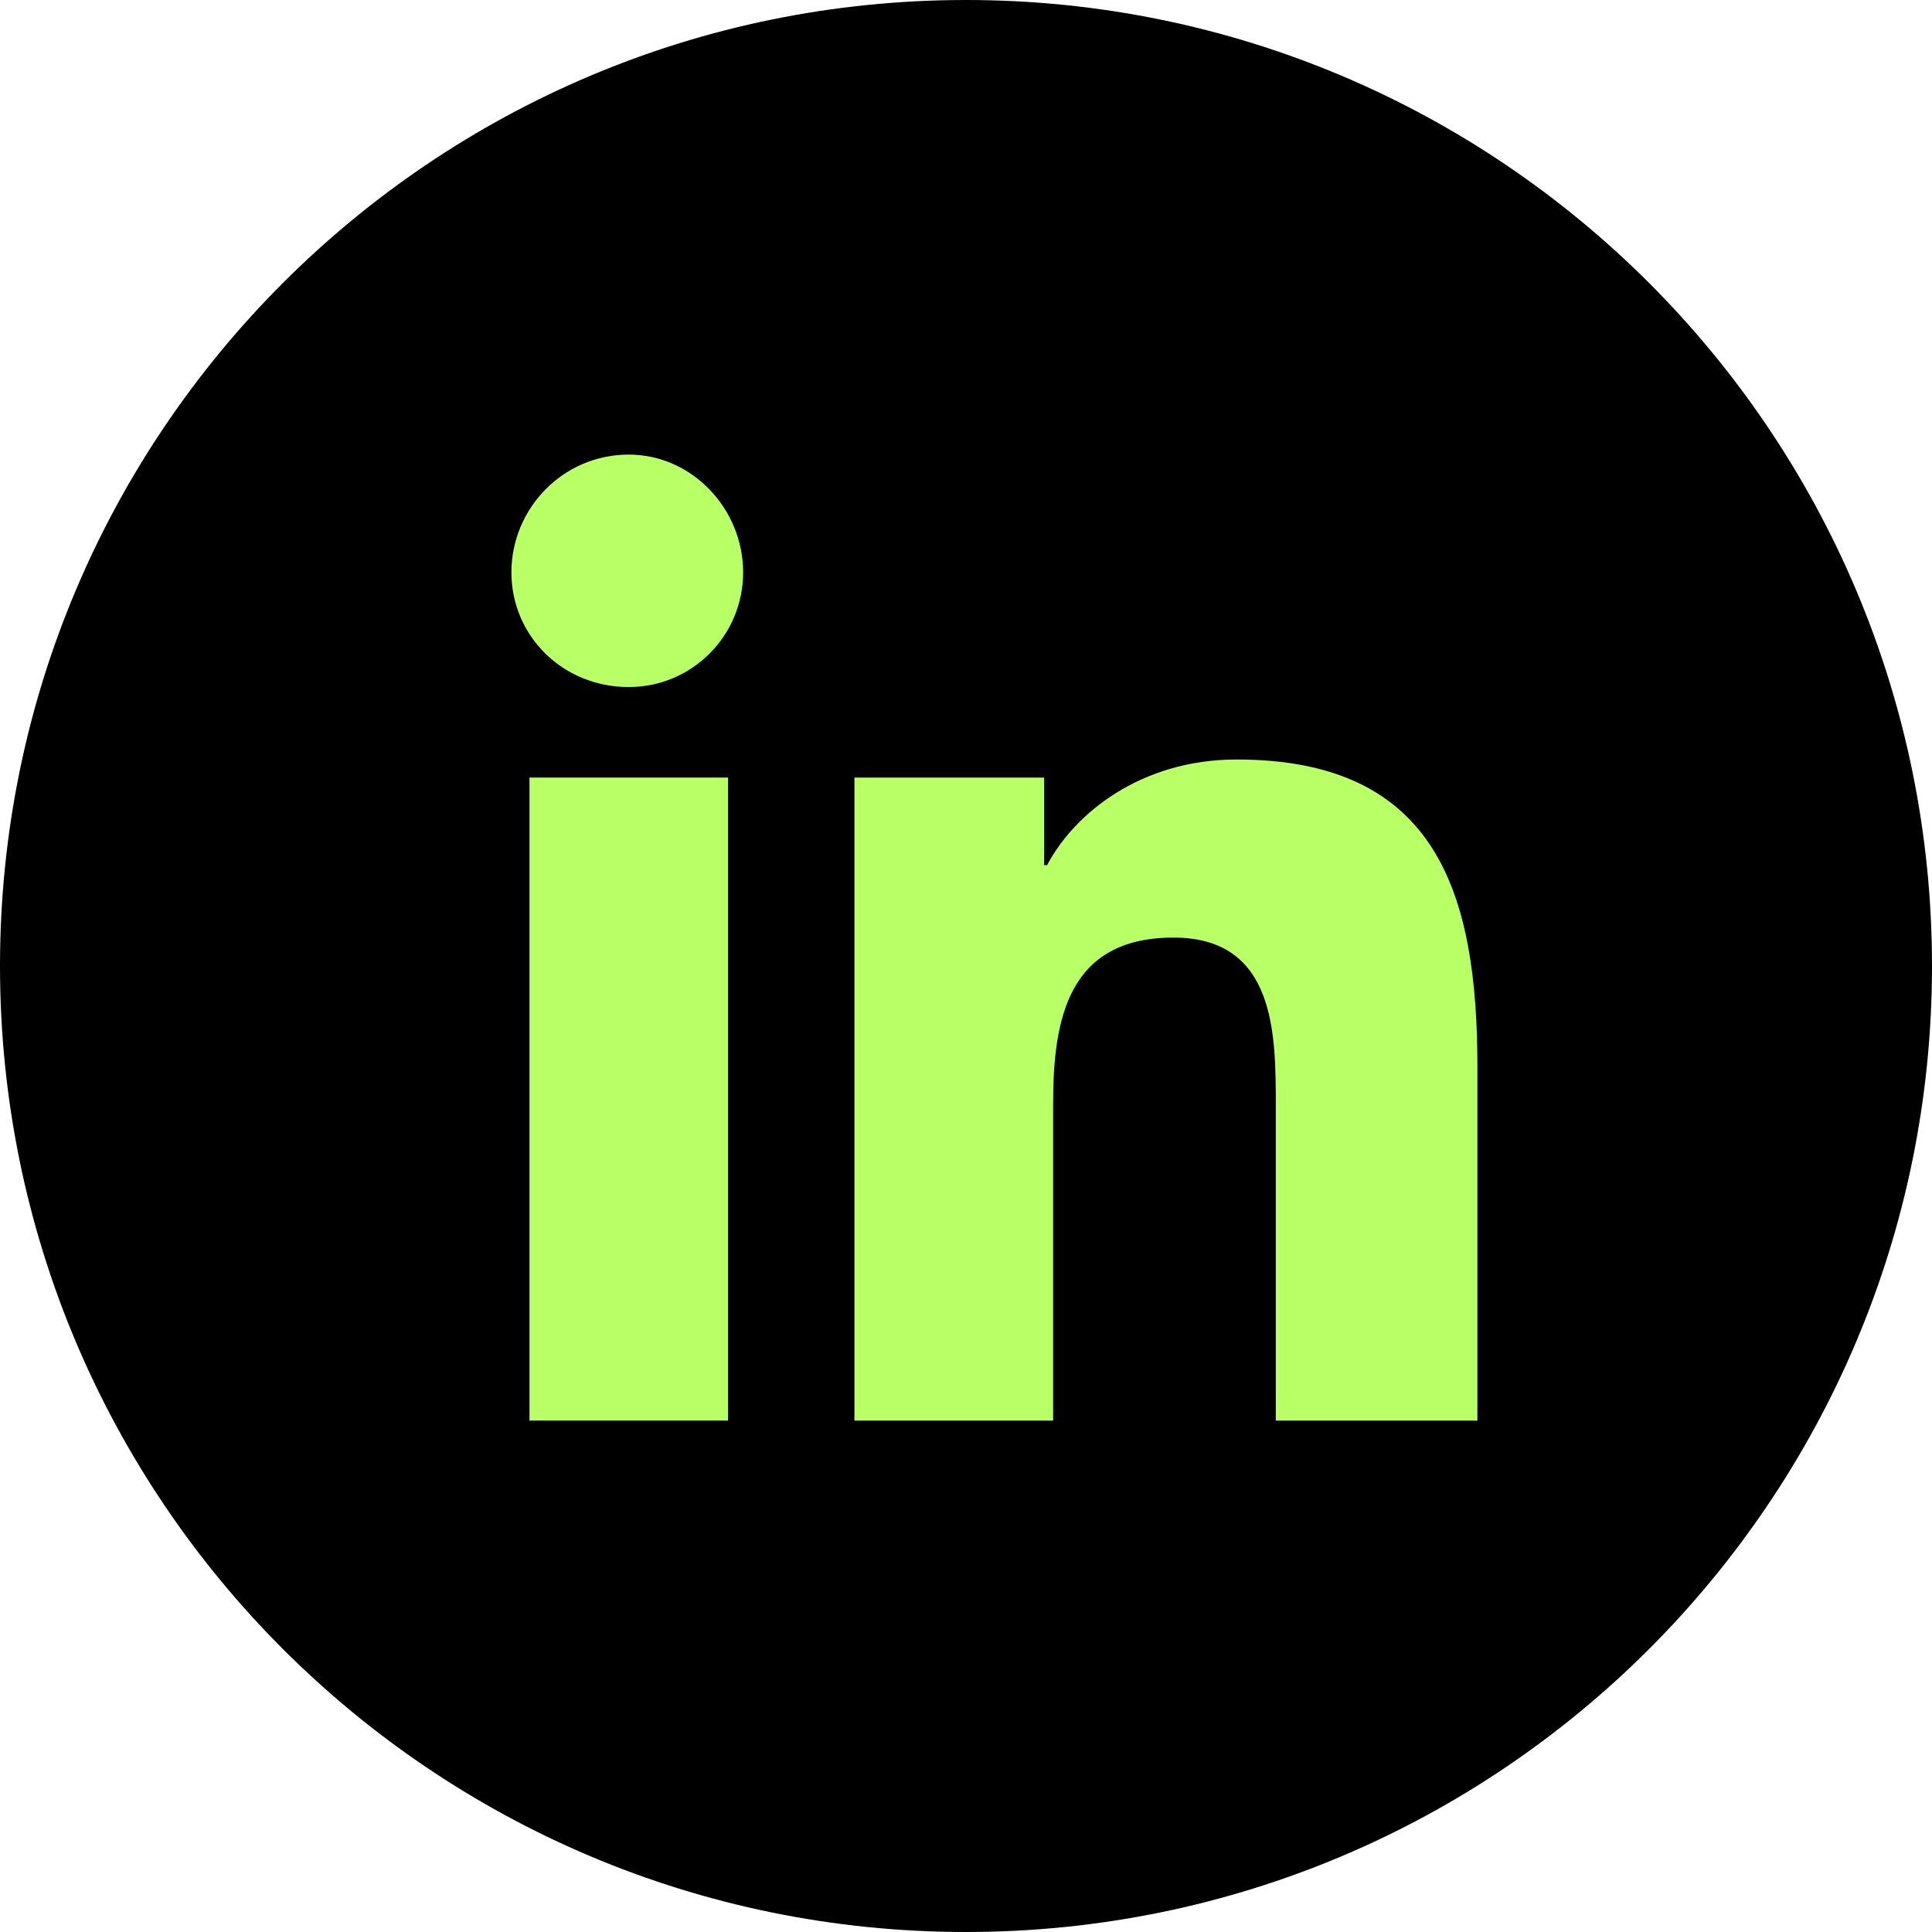
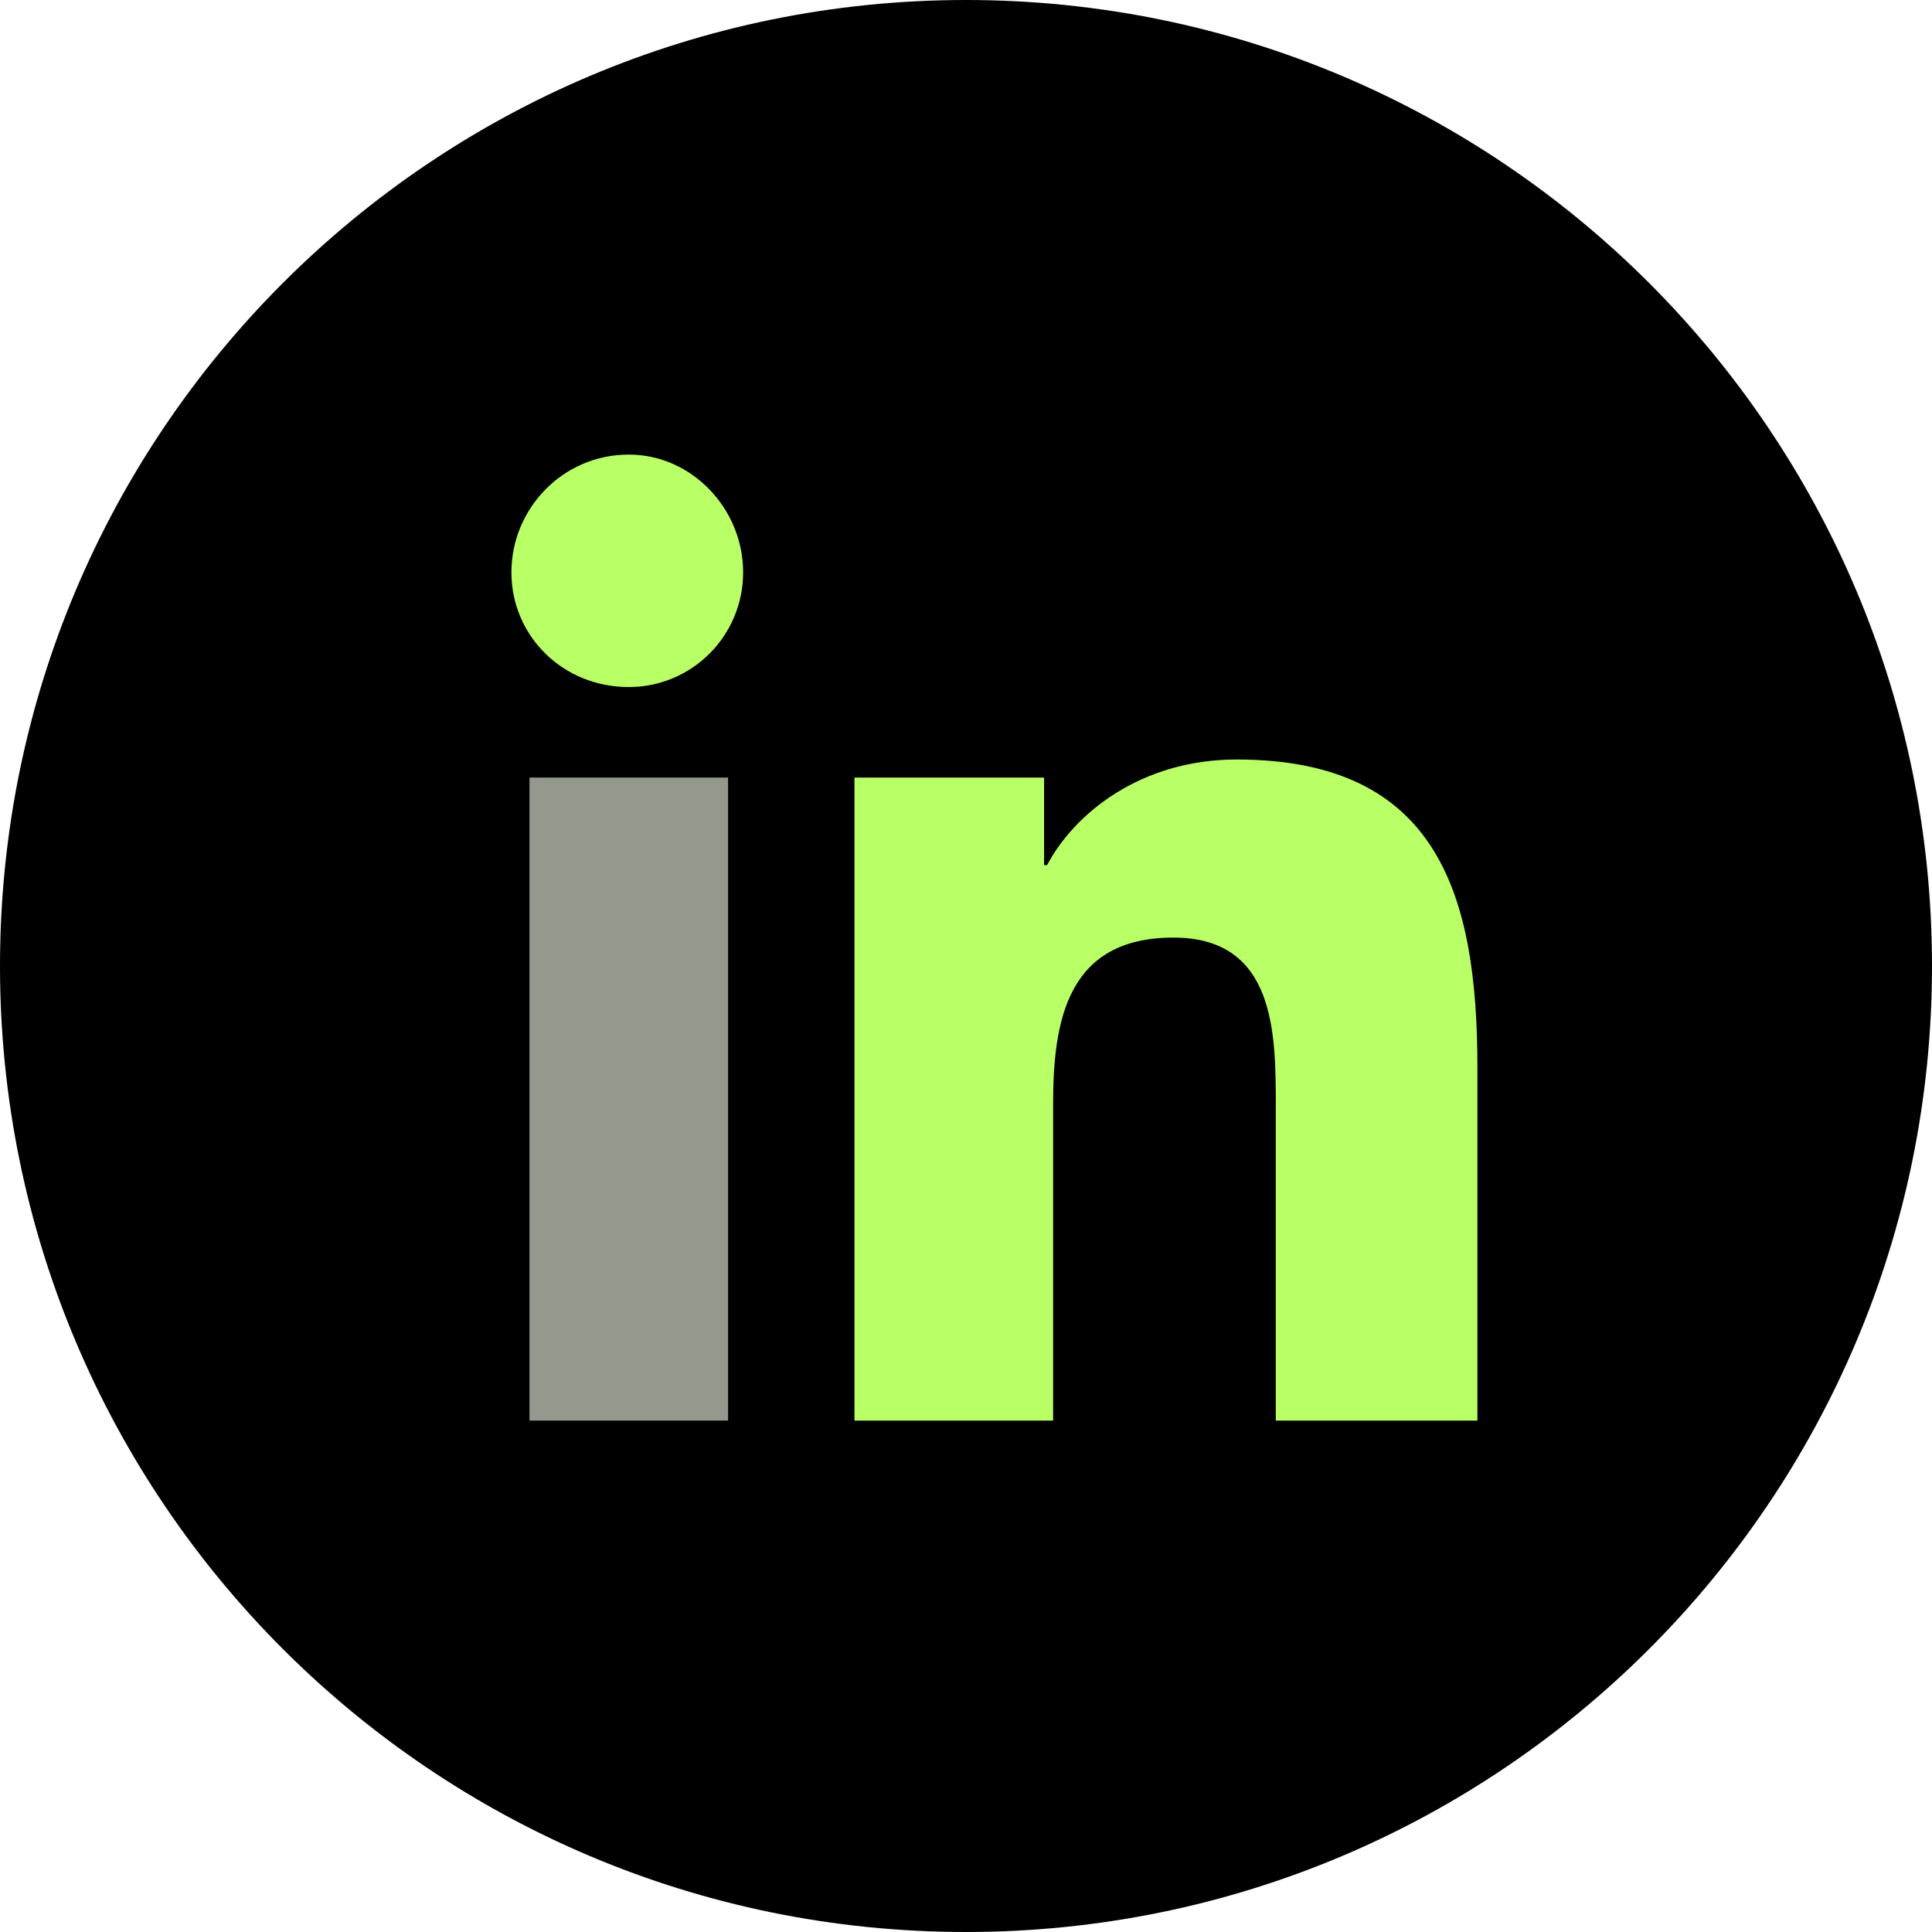
<svg xmlns="http://www.w3.org/2000/svg" width="34" height="34" viewBox="0 0 34 34" fill="none">
  <g id="Social icon">
    <circle id="Ellipse 3" cx="17" cy="17" r="17" fill="black" />
    <g id="linkedin">
-       <path d="M9.318 25H12.813V13.684H9.318V25Z" fill="#B9FF66" />
+       <path d="M9.318 25H12.813V13.684H9.318V25Z" fill="#94998E" />
      <path d="M9 10.072C9 11.188 9.9 12.091 11.065 12.091C12.178 12.091 13.078 11.188 13.078 10.072C13.078 8.956 12.178 8 11.065 8C9.9 8 9 8.956 9 10.072Z" fill="#B9FF66" />
      <path d="M22.452 25H26V18.784C26 15.756 25.311 13.366 21.763 13.366C20.069 13.366 18.903 14.322 18.427 15.225H18.374V13.684H15.037V25H18.533V19.422C18.533 17.934 18.797 16.5 20.651 16.5C22.452 16.5 22.452 18.2 22.452 19.475V25Z" fill="#B9FF66" />
    </g>
  </g>
</svg>
